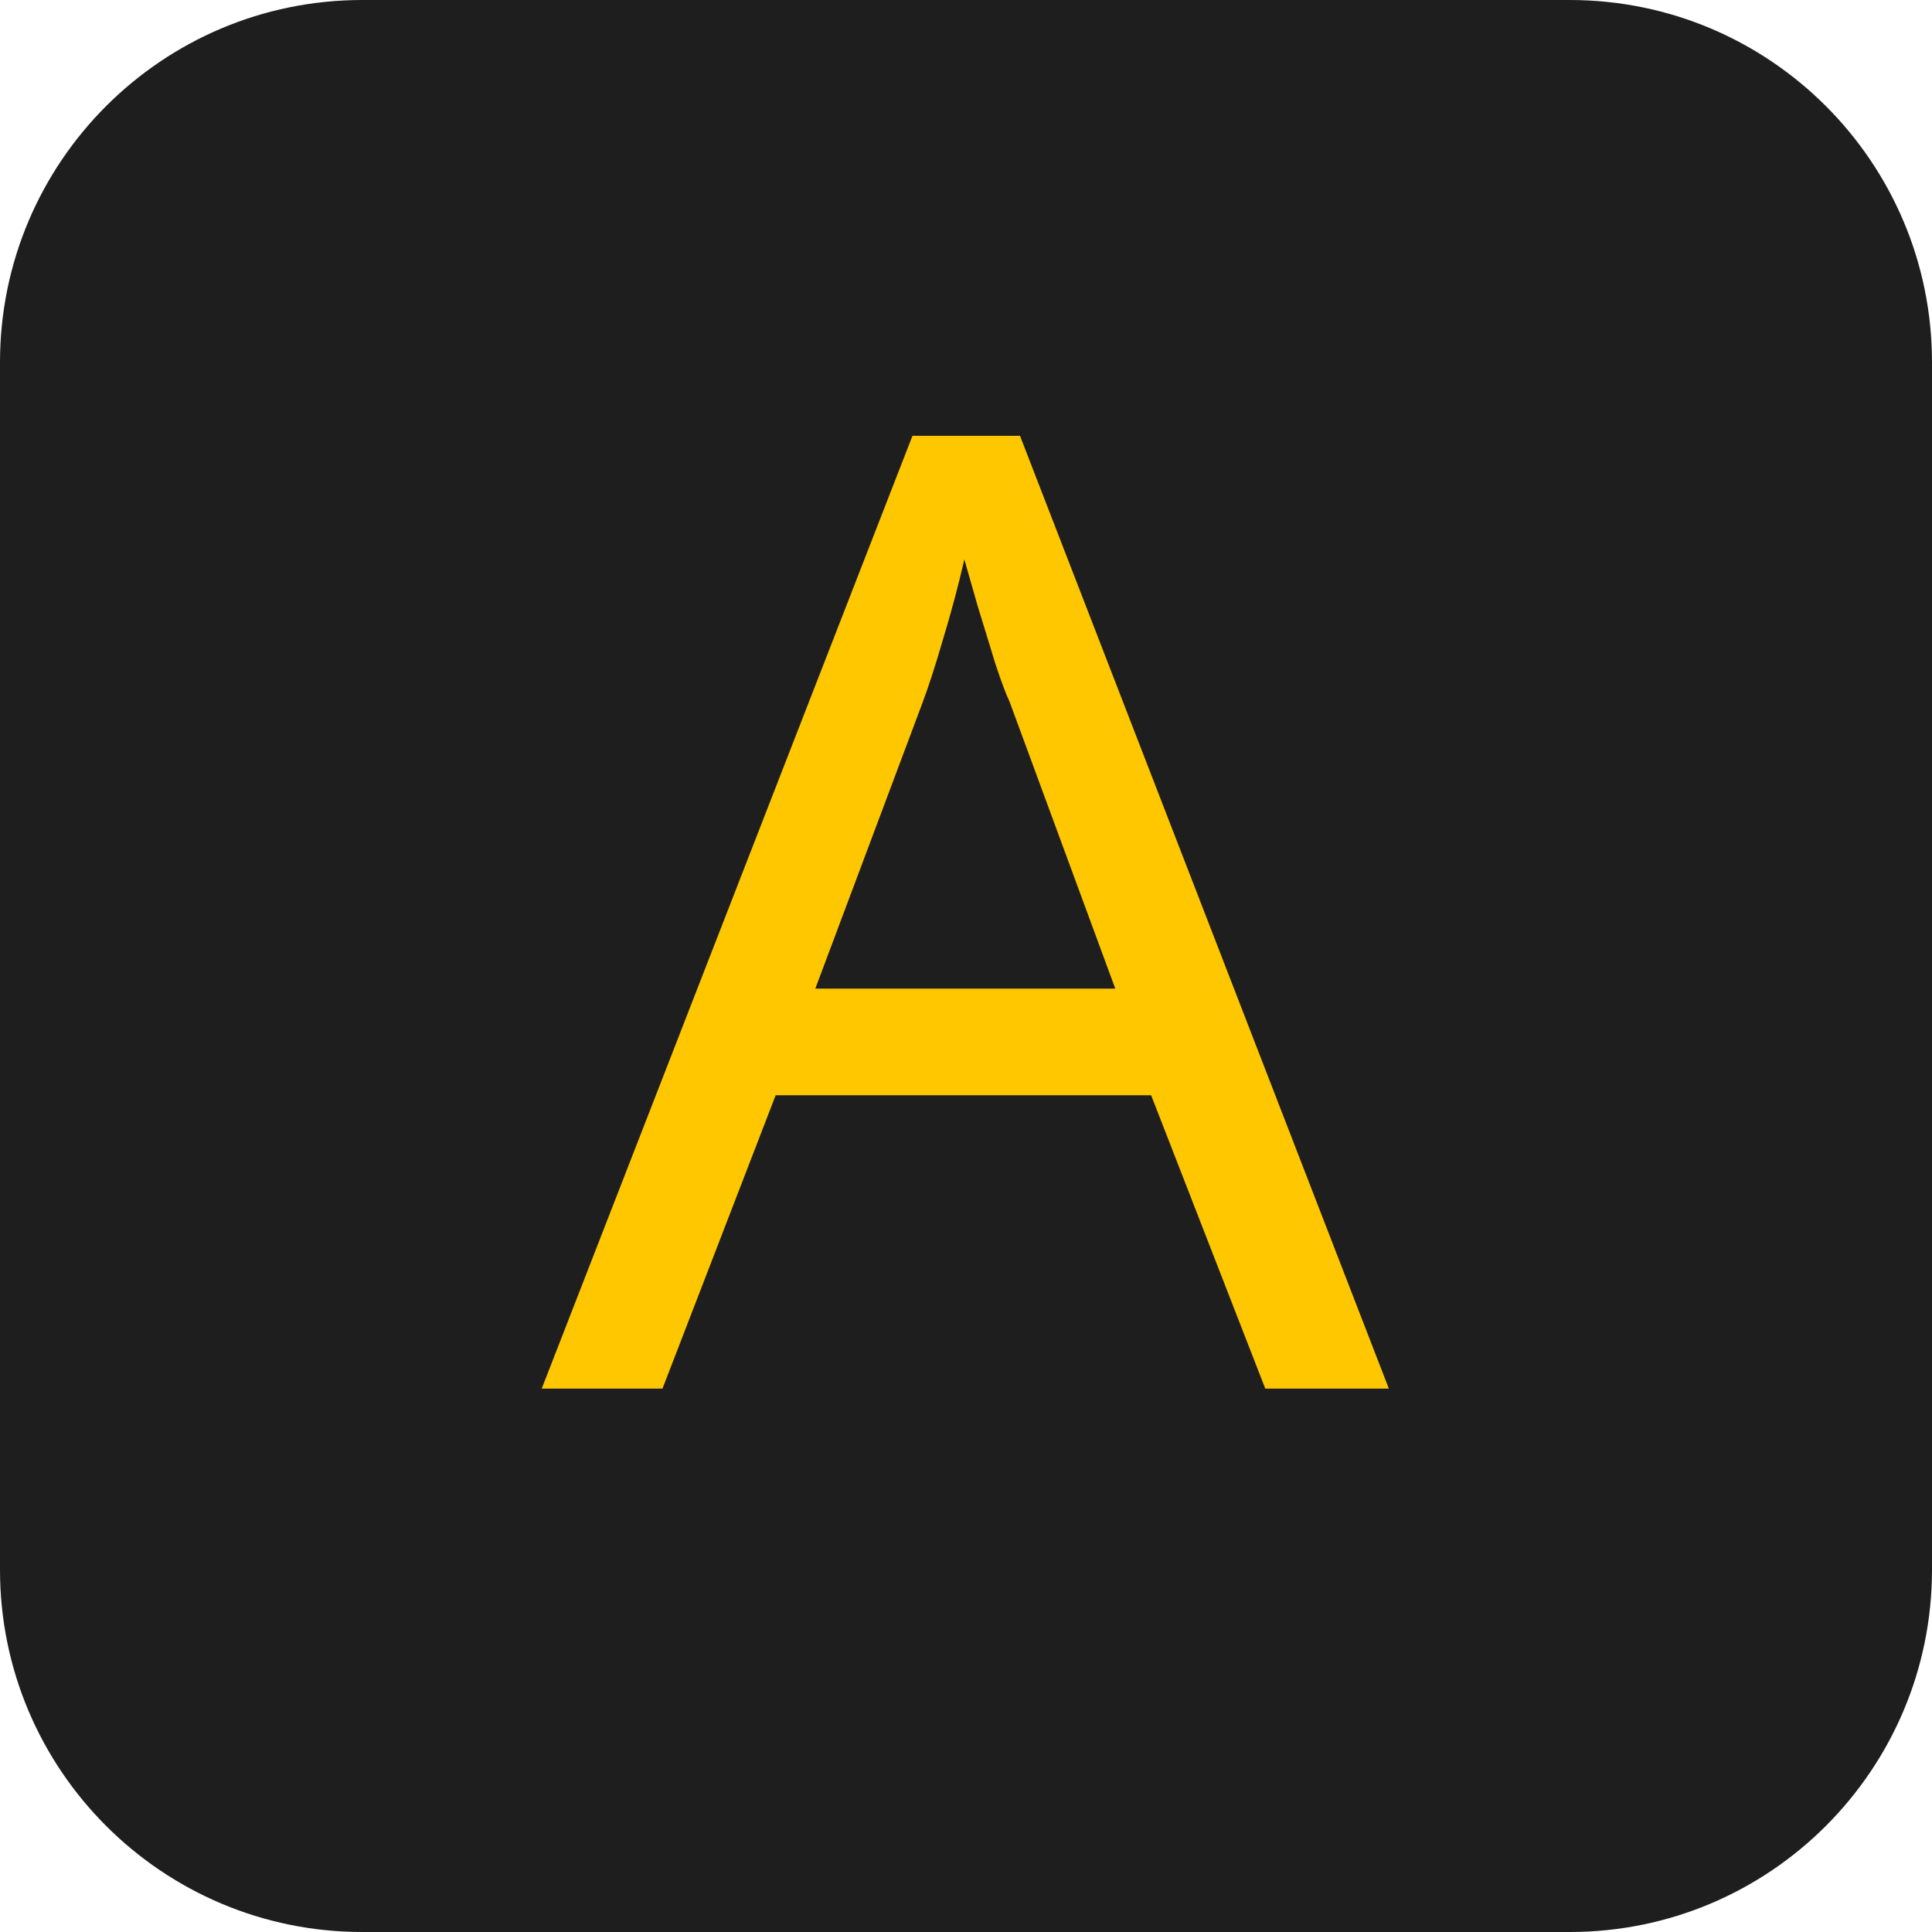
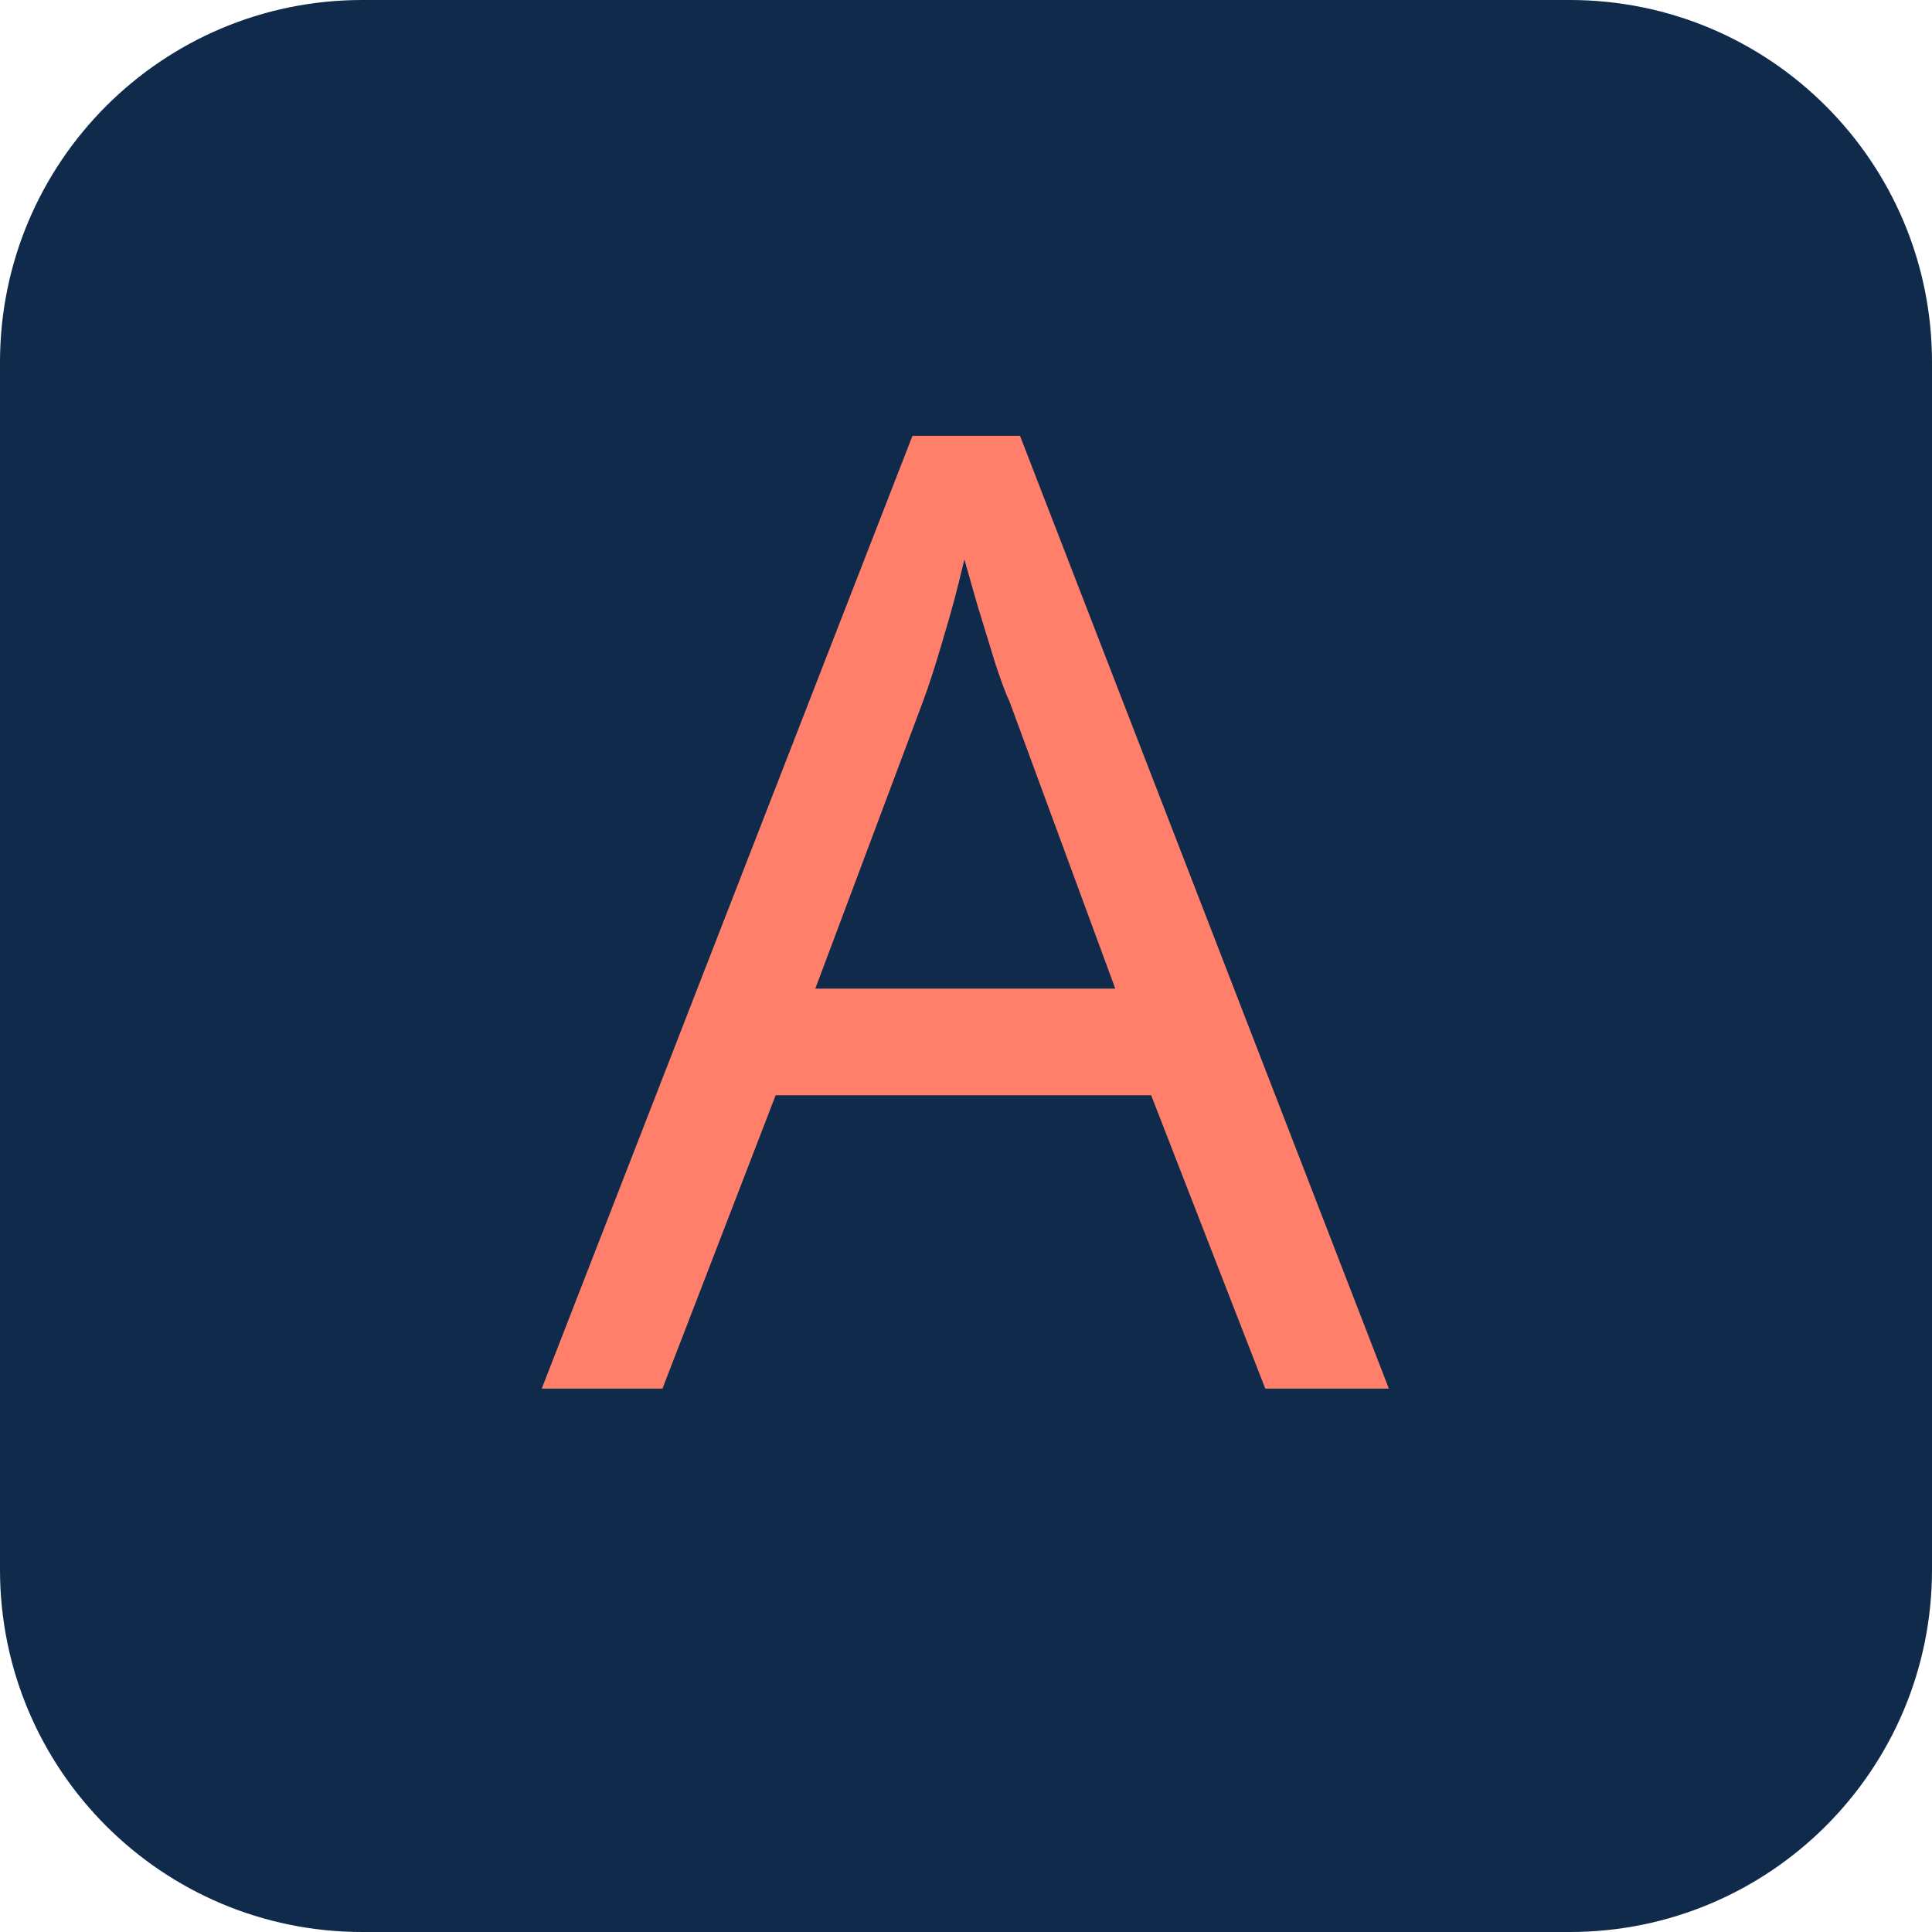
<svg xmlns="http://www.w3.org/2000/svg" viewBox="0 0 32 32" role="img" aria-label="A Challenge to Move">
-   <rect width="32" height="32" rx="6" fill="#1E1E1E" />
-   <text x="16" y="23" text-anchor="middle" font-family="Anton, Impact, sans-serif" font-size="22" fill="#FFC700">A</text>
+   <rect width="32" height="32" rx="6" fill="#0F2A4A" />
+   <text x="16" y="23" text-anchor="middle" font-family="Anton, Impact, sans-serif" font-size="22" fill="#FF7F6B">A</text>
</svg>
